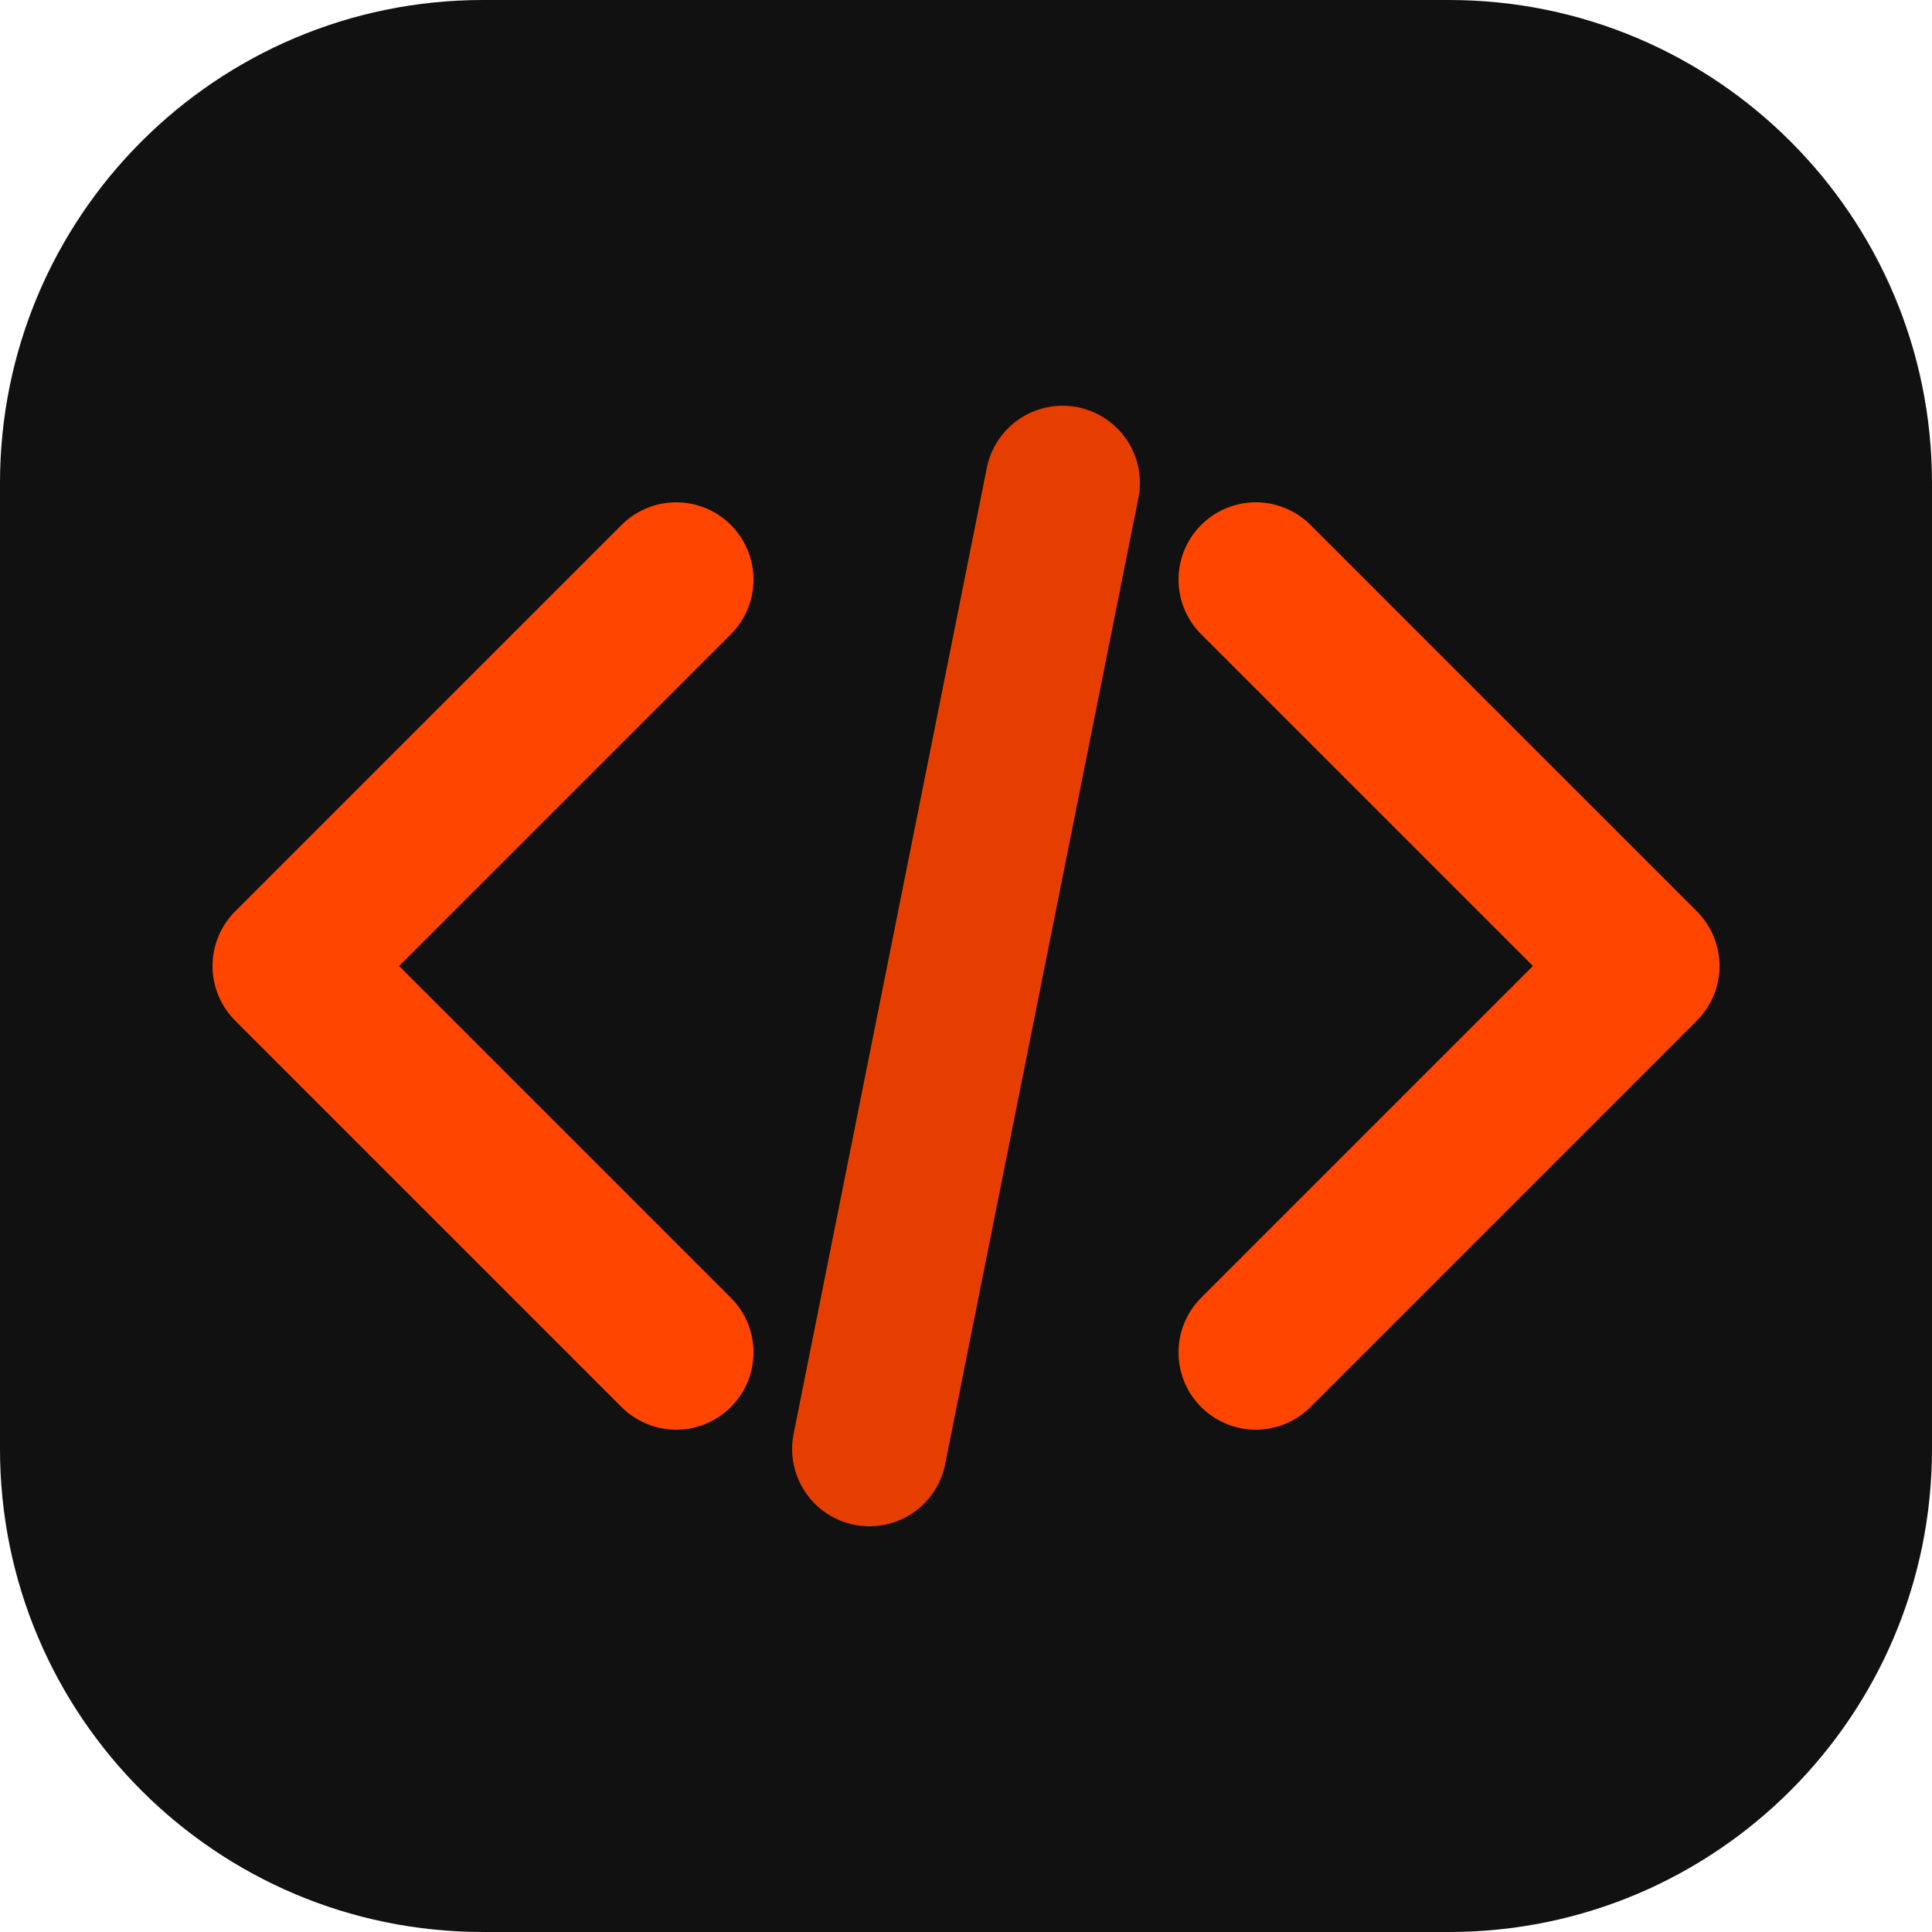
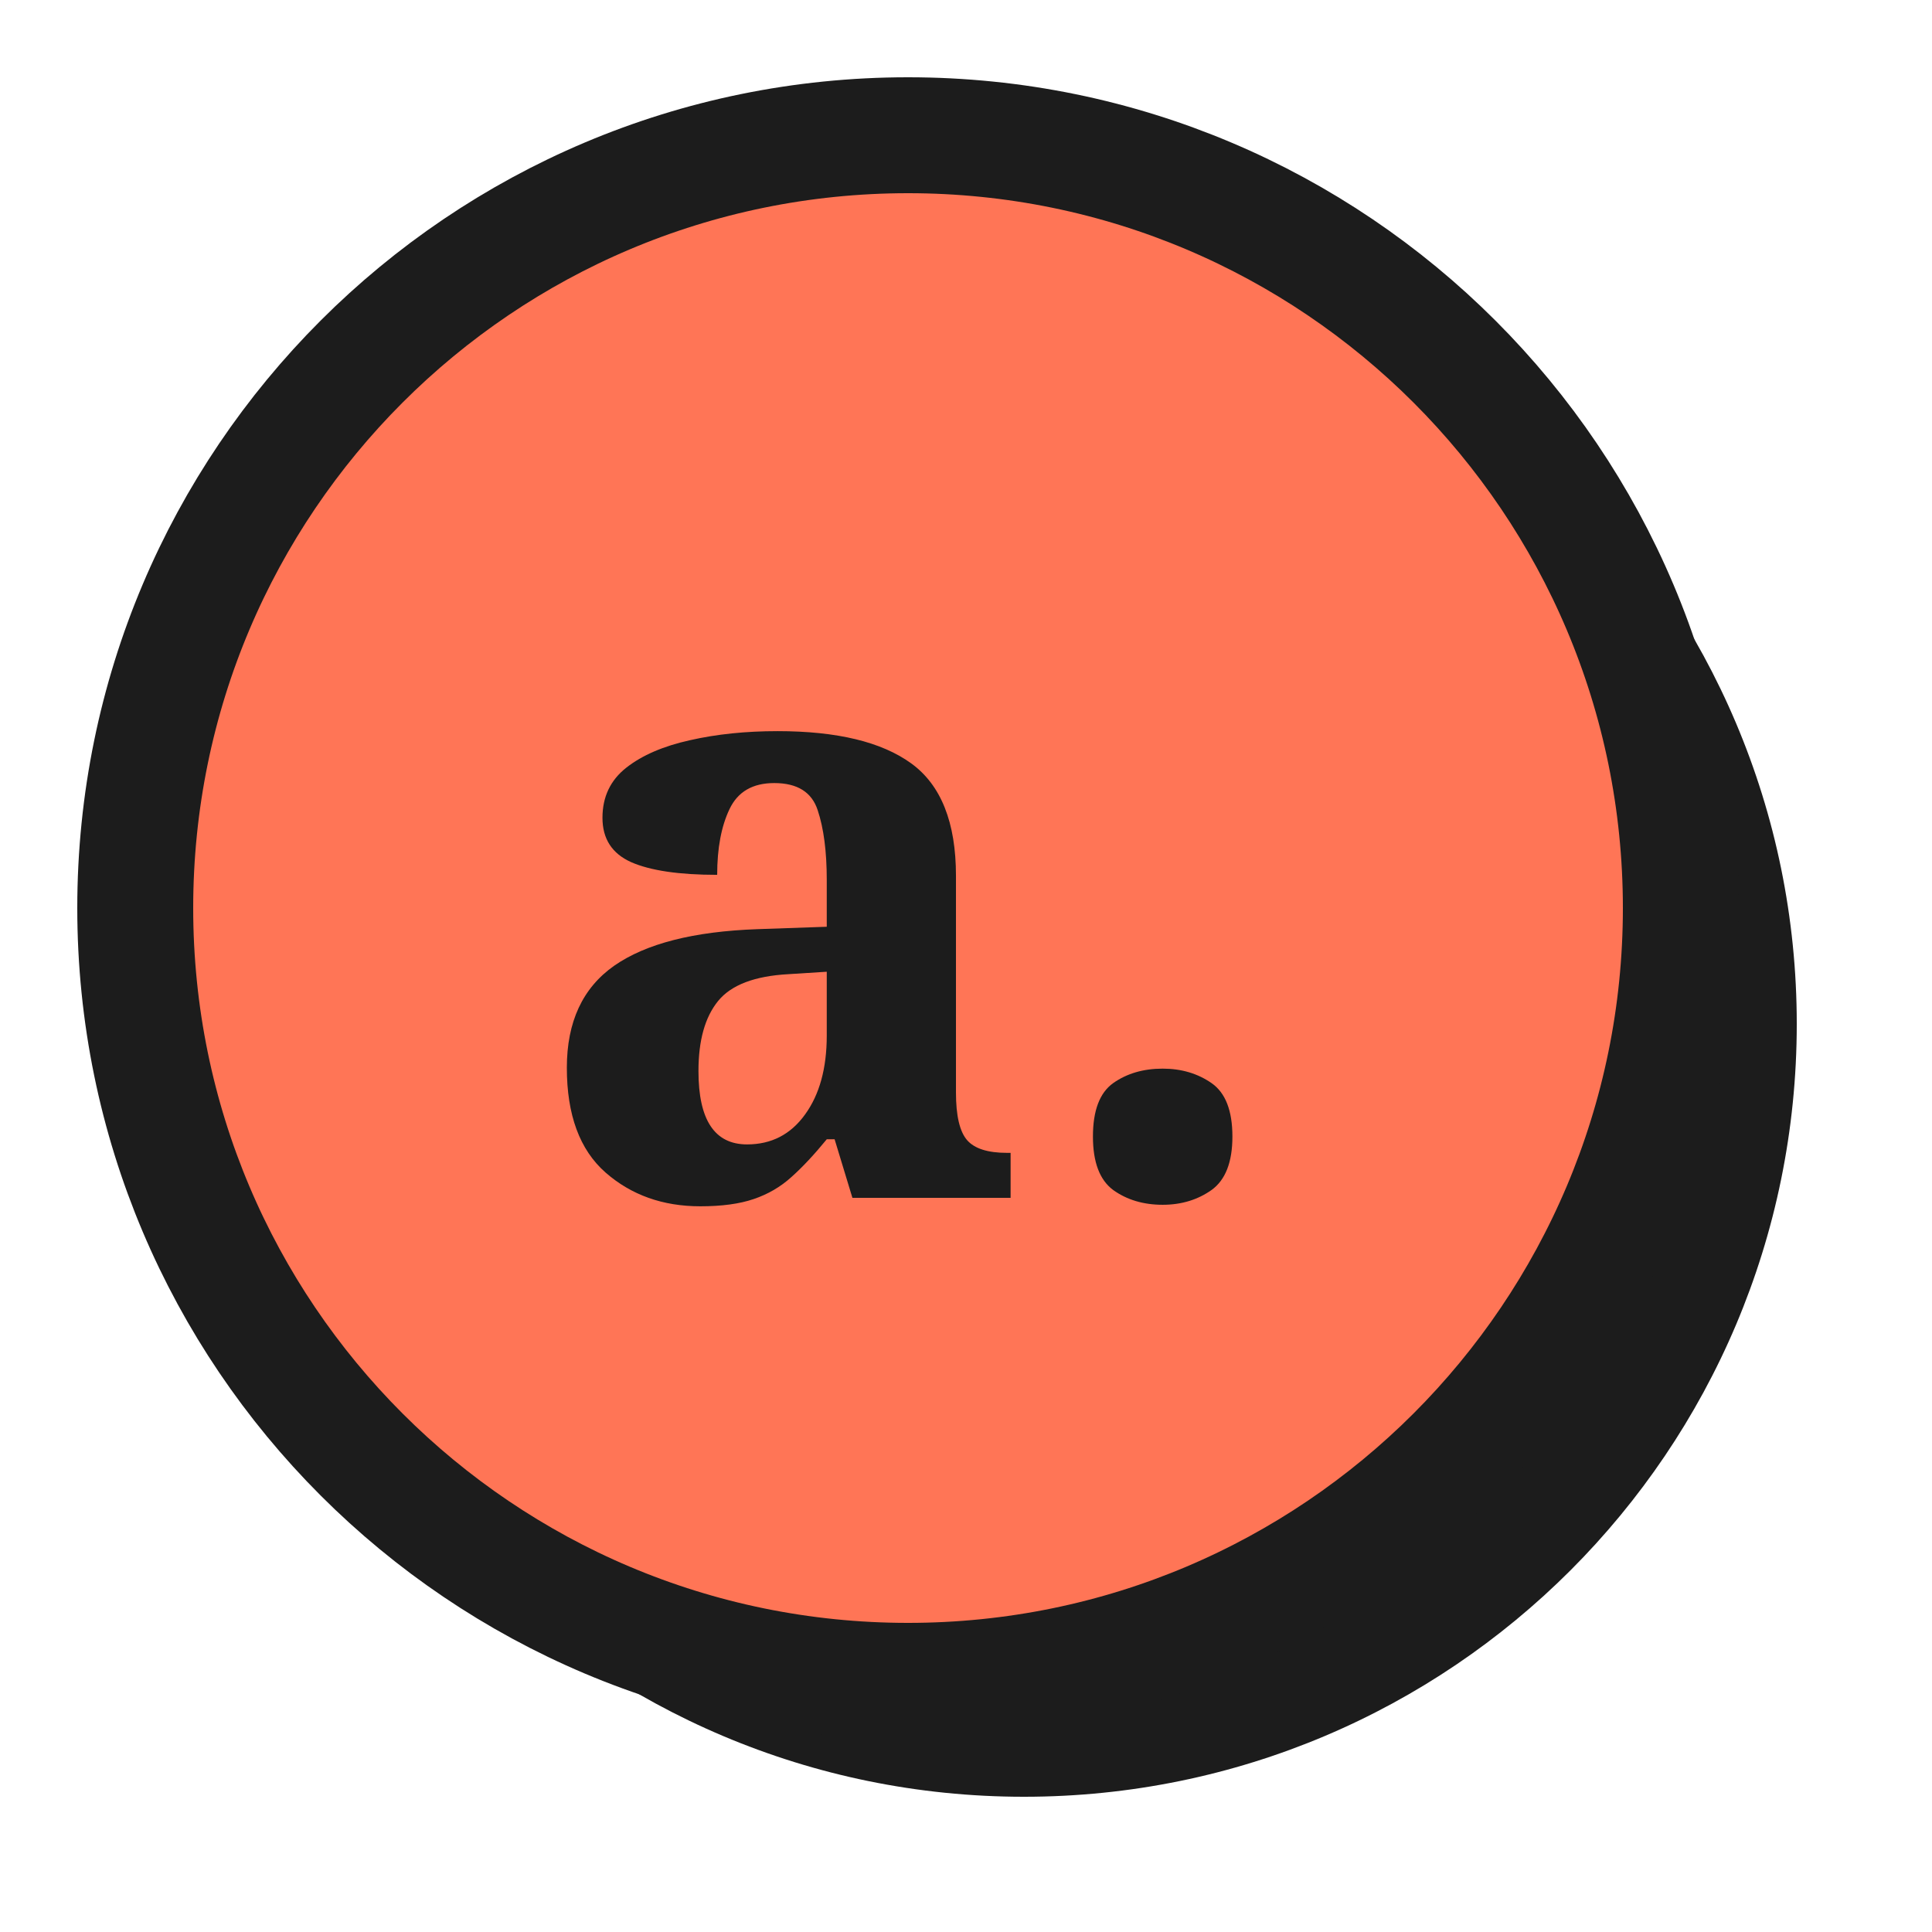
<svg xmlns="http://www.w3.org/2000/svg" viewBox="0 0 100 100">
-   <rect width="100" height="100" rx="25" fill="#111111" />
-   <path d="M35 30 L15 50 L35 70" stroke="#FF4500" stroke-width="8" stroke-linecap="round" stroke-linejoin="round" fill="none" />
-   <path d="M65 30 L85 50 L65 70" stroke="#FF4500" stroke-width="8" stroke-linecap="round" stroke-linejoin="round" fill="none" />
-   <path d="M55 25 L45 75" stroke="#E63E00" stroke-width="8" stroke-linecap="round" fill="none" />
+   <circle cx="53" cy="53" r="40" fill="#1c1c1c" />
+   <circle cx="47" cy="47" r="40" fill="#FF7556" stroke="#1c1c1c" stroke-width="6" />
+   <text x="47" y="62" font-family="Georgia, serif" font-weight="bold" font-size="44" fill="#1c1c1c" text-anchor="middle">a.</text>
</svg>
